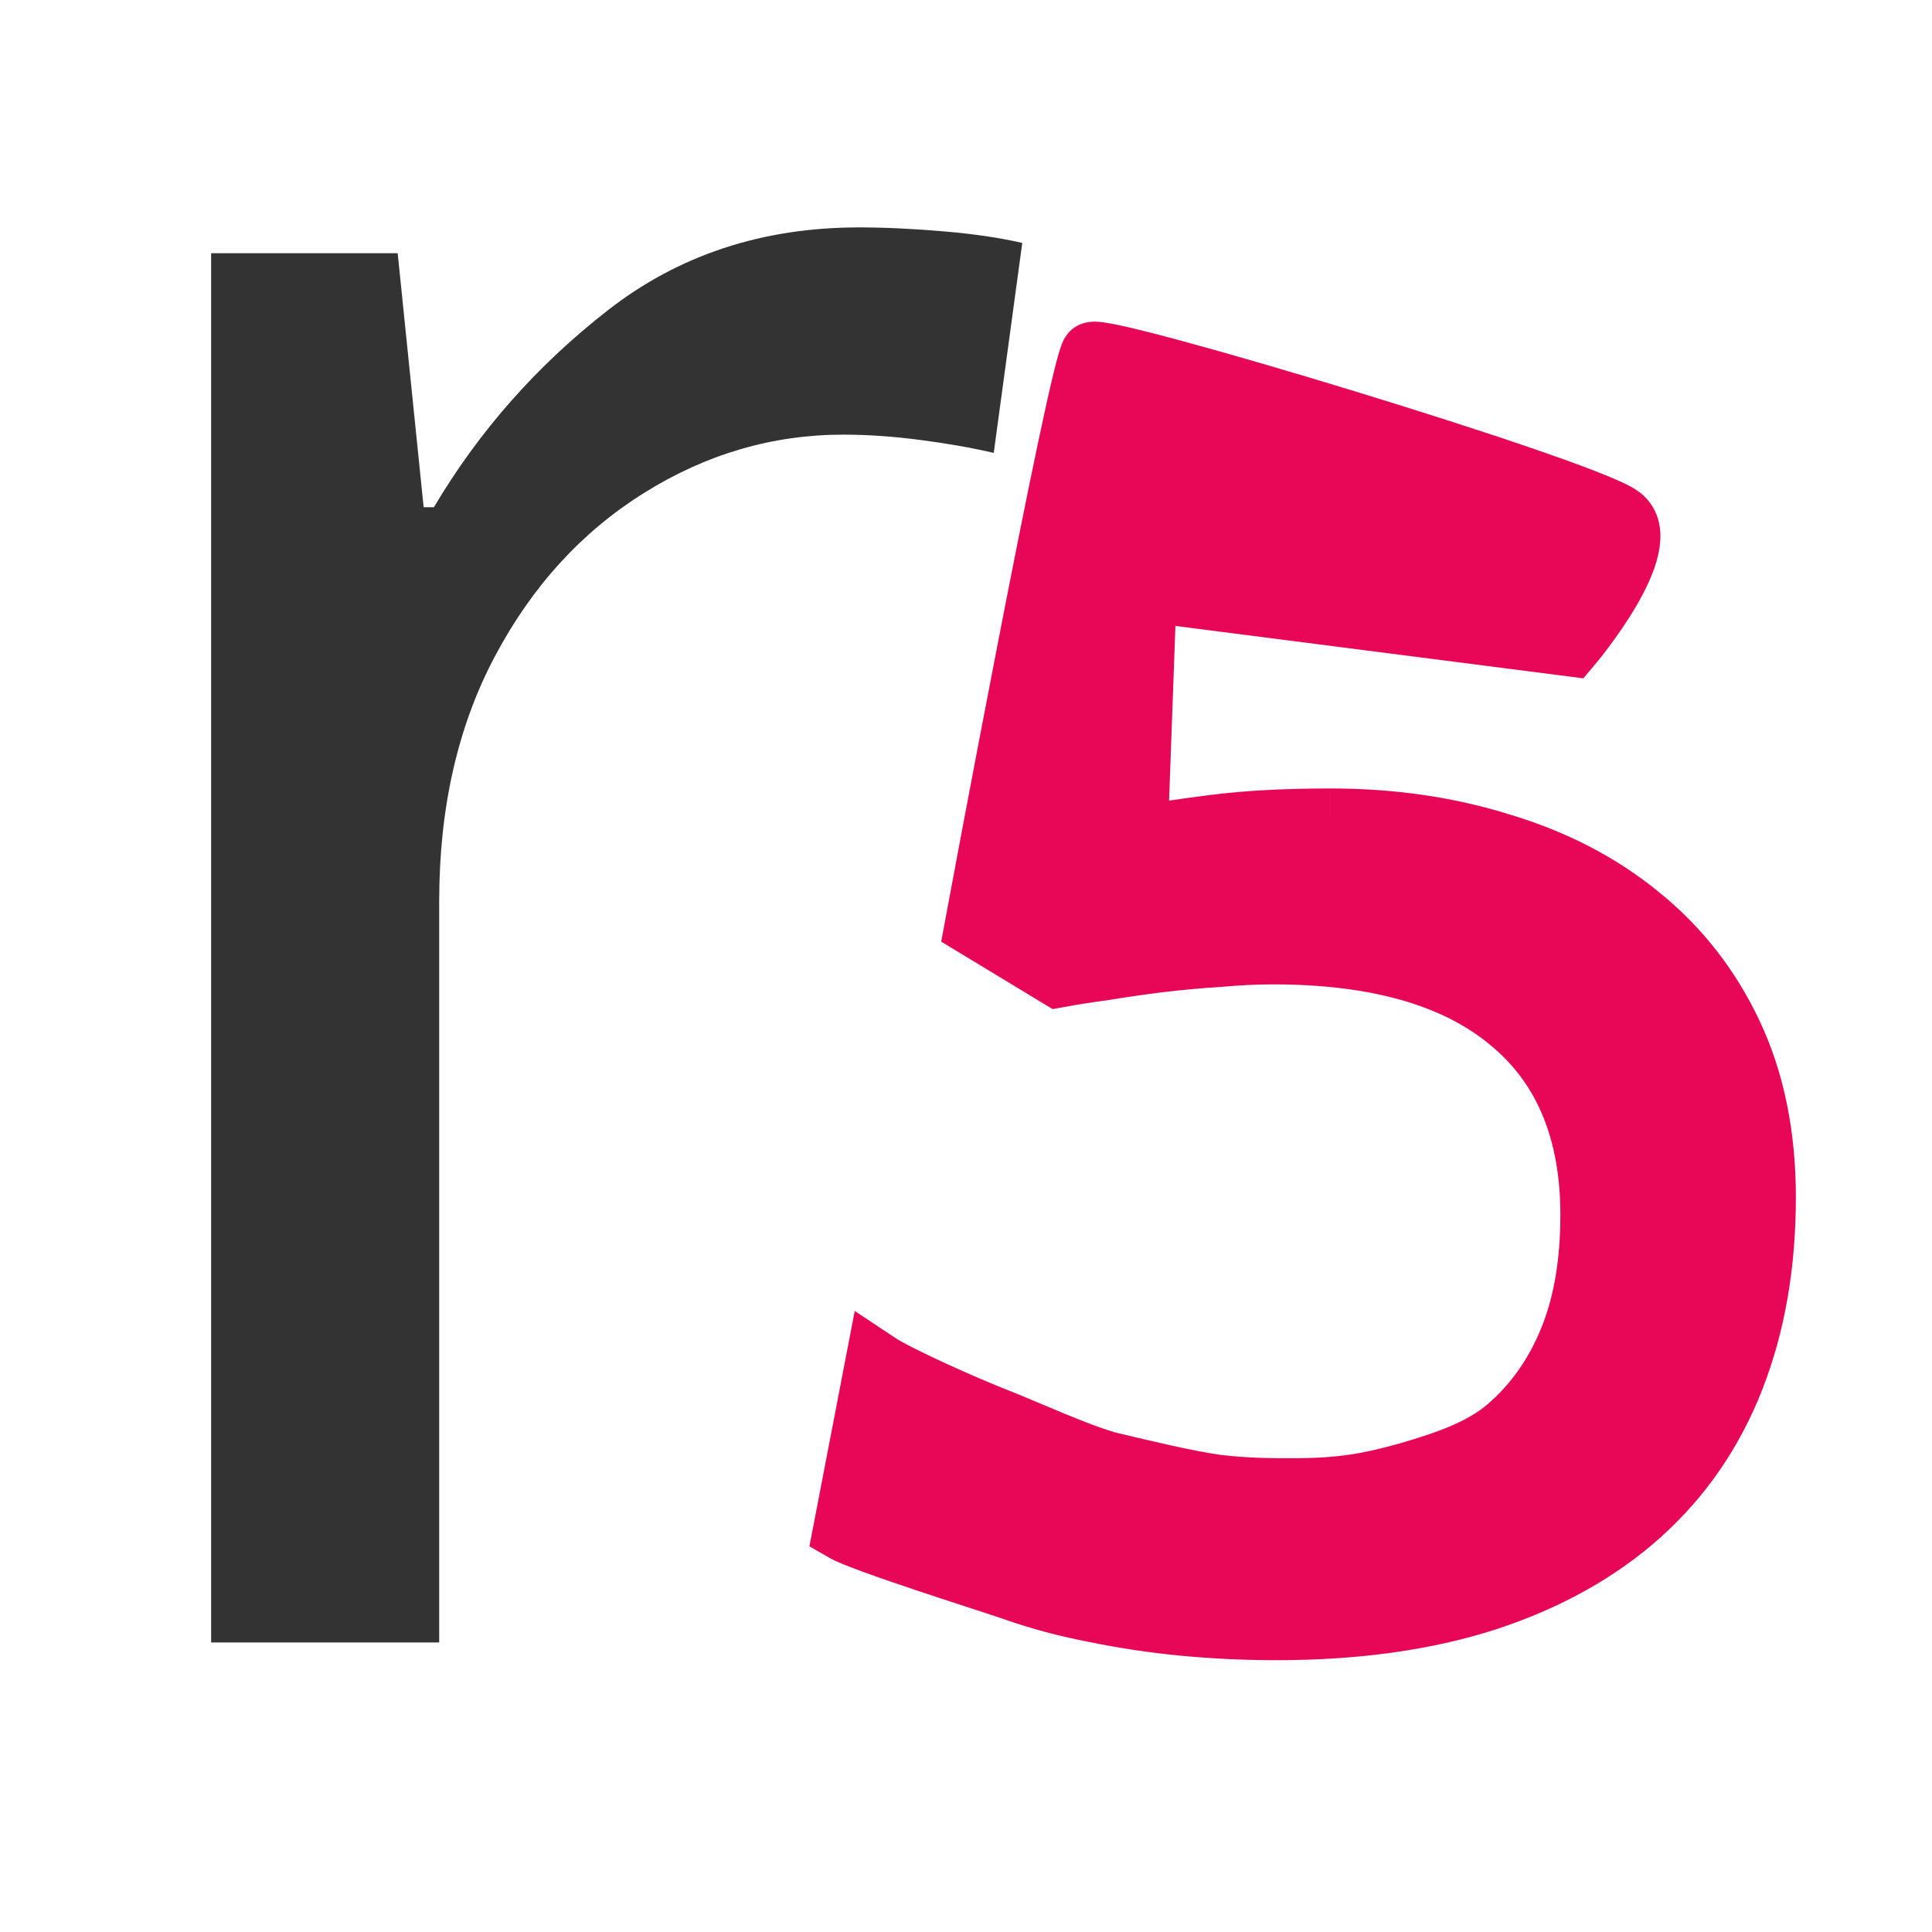
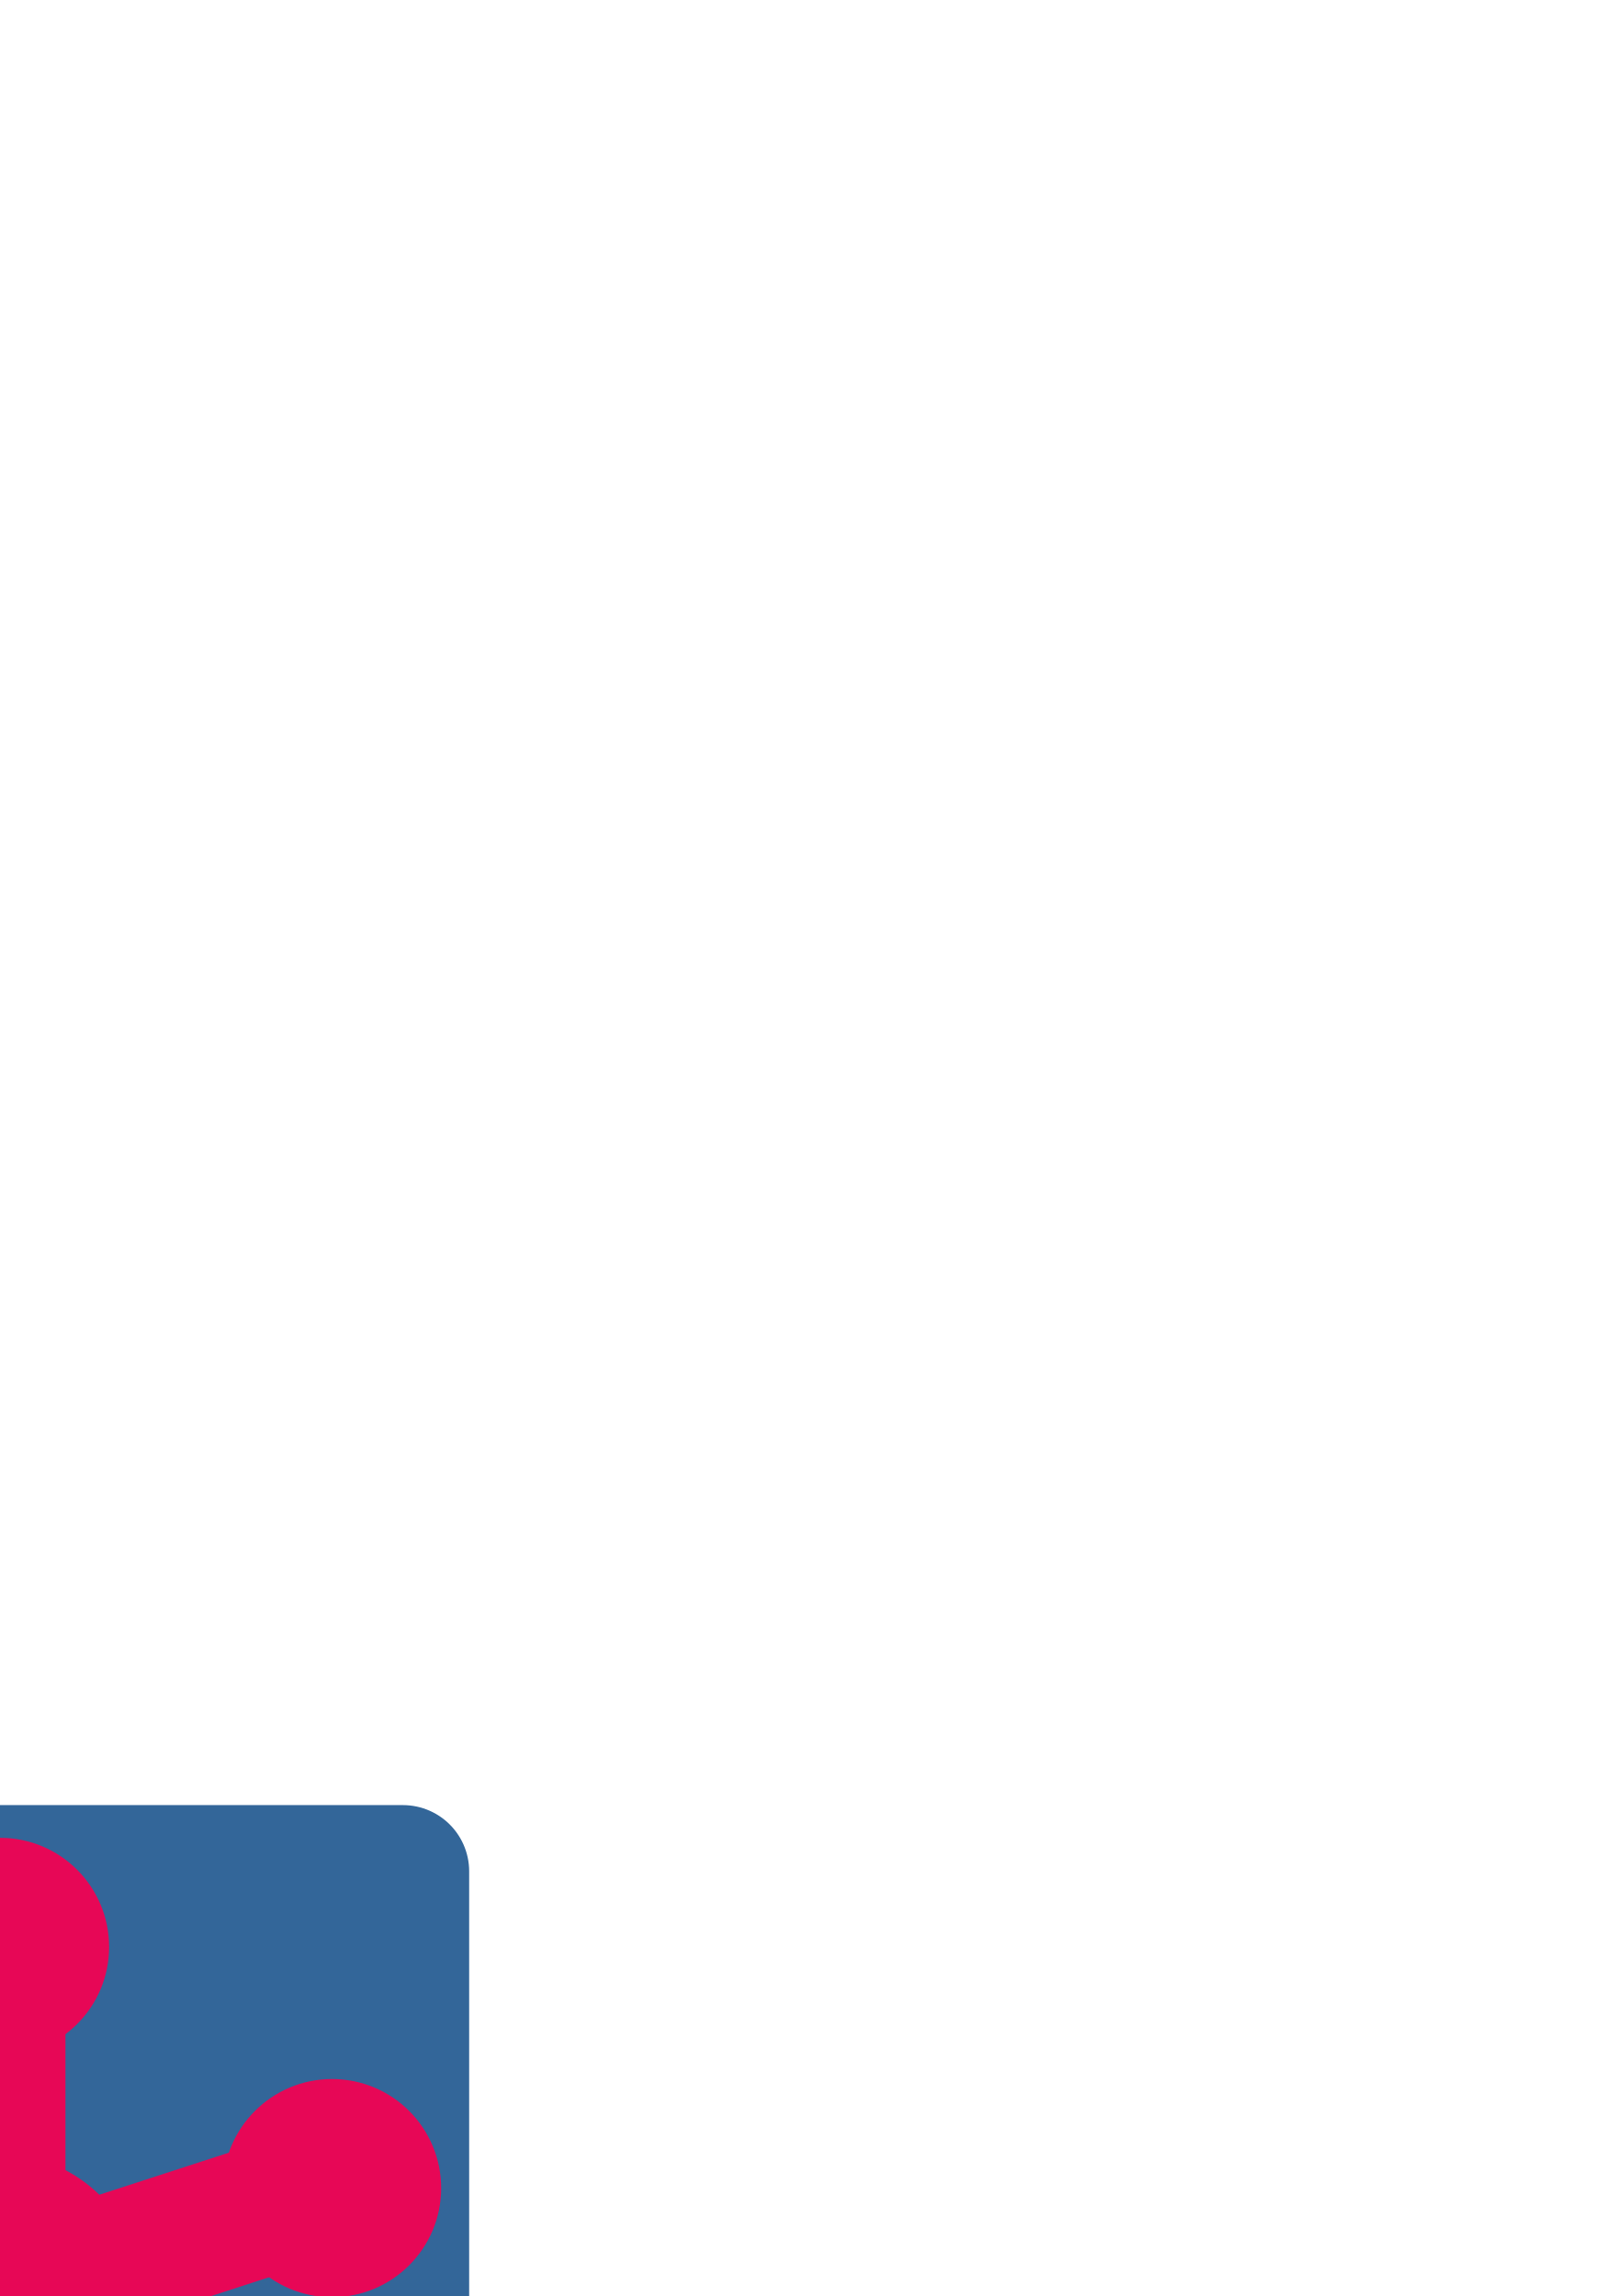
- <svg xmlns="http://www.w3.org/2000/svg" width="200" height="200" id="svg3823" version="1.1">
-   <defs id="defs3825" />
-   <g id="layer1" transform="translate(0,-852.3622)">
-     <text xml:space="preserve" style="font-size:134.148px;font-style:normal;font-variant:normal;font-weight:normal;font-stretch:normal;line-height:125%;letter-spacing:0px;word-spacing:0px;fill:#333333;fill-opacity:1;stroke:none;font-family:Noto Sans Armenian;-inkscape-font-specification:Noto Sans Armenian" x="-0.957" y="1022.386" id="text3011">
-       <tspan id="tspan3013" x="-0.957" y="1022.386" style="font-size:268.296px;font-style:normal;font-variant:normal;font-weight:500;font-stretch:normal;fill:#333333;fill-opacity:1;font-family:Ubuntu;-inkscape-font-specification:Ubuntu Medium">r</tspan>
-     </text>
-     <g transform="matrix(1.841129,0,0,1.760449,-204.0051,-512.5559)" style="font-size:106.669px;font-style:normal;font-variant:normal;font-weight:normal;font-stretch:normal;line-height:125%;letter-spacing:0px;word-spacing:0px;fill:#e70756;fill-opacity:1;stroke:#e70756;stroke-width:3.5;stroke-miterlimit:4;stroke-opacity:1;stroke-dasharray:none;font-family:mry_KacstQurn;-inkscape-font-specification:mry_KacstQurn" id="text3022">
-       <path d="m 185.601,823.437 c 3.438,4e-5 6.632,0.486 9.584,1.458 2.986,0.938 5.573,2.344 7.761,4.219 2.222,1.875 3.958,4.202 5.208,6.979 1.25,2.778 1.875,5.99 1.875,9.636 -6e-5,3.958 -0.59,7.518 -1.771,10.677 -1.181,3.16 -2.934,5.833 -5.261,8.021 -2.326,2.188 -5.208,3.872 -8.646,5.052 -3.403,1.146 -7.327,1.719 -11.771,1.719 -1.771,0 -3.524,-0.087 -5.261,-0.26 -1.701,-0.174 -3.351,-0.434 -4.948,-0.781 -1.563,-0.312 -3.056,-0.729 -4.479,-1.25 -1.424,-0.521 -8.491,-2.829 -9.637,-3.524 l 1.836,-9.98 c 1.146,0.799 5.024,2.59 6.551,3.215 1.563,0.625 4.988,2.282 6.689,2.698 1.701,0.417 4.179,1.051 5.88,1.294 1.736,0.208 2.848,0.211 4.307,0.211 2.743,10e-6 4.318,-0.312 6.471,-0.938 2.153,-0.66 4.17,-1.362 5.663,-2.717 1.493,-1.354 2.639,-3.056 3.438,-5.104 0.799,-2.049 1.198,-4.479 1.198,-7.292 -4e-5,-4.965 -1.528,-8.75 -4.583,-11.354 -3.056,-2.639 -7.5,-3.958 -13.334,-3.958 -0.938,4e-5 -1.962,0.052 -3.073,0.156 -1.076,0.07 -2.17,0.174 -3.281,0.313 -1.076,0.139 -2.118,0.295 -3.125,0.469 -0.972,0.139 -1.823,0.278 -2.552,0.417 l -4.688,-2.969 c 0,0 5.865,-33.032 6.57,-33.83 0.494,-0.559 27.66,8.014 29.677,9.622 2.08,1.658 -2.811,7.711 -2.811,7.711 l -23.876,-3.207 -0.498,14.34 c 1.111,-0.208 2.569,-0.434 4.375,-0.677 1.84,-0.243 4.01,-0.365 6.511,-0.365" style="fill:#e70756;fill-opacity:1;stroke:#e70756;stroke-width:3.5;stroke-miterlimit:4;stroke-opacity:1;stroke-dasharray:none;font-family:Noto Sans Lao;-inkscape-font-specification:Noto Sans Lao" id="path3795" />
-     </g>
+ <svg xmlns="http://www.w3.org/2000/svg" width="210mm" height="297mm" viewBox="0 0 744.094 1052.362" id="svg2" version="1.1">
+   <defs id="defs4" />
+   <g id="layer1">
+     <rect style="fill:none;fill-rule:evenodd;stroke:#000000;stroke-width:1px;stroke-linecap:butt;stroke-linejoin:miter;stroke-opacity:1" id="rect3376" width="320" height="320" x="-160" y="892.362" />
+     <circle style="fill:none" id="path4178" cx="0" cy="1052.362" r="160" />
+     <ellipse style="fill:none" id="path4180" cx="-10" cy="1047.362" rx="170" ry="165" />
+     <ellipse style="fill:none" id="path4182" cx="-370" cy="927.362" rx="80" ry="85" />
+     <circle style="fill:none;stroke:#000000;stroke-opacity:1" id="path4184" cx="0" cy="1052.362" r="160" />
+     <rect style="fill:#336699;fill-opacity:1;stroke:#336699;stroke-width:60.709;stroke-linejoin:round;stroke-miterlimit:4;stroke-dasharray:none;stroke-opacity:1" id="rect4270" width="369.291" height="359.291" x="-184.645" y="857.717" />
+     <path style="fill:none;fill-rule:evenodd;stroke:#e70756;stroke-width:60;stroke-linecap:butt;stroke-linejoin:miter;stroke-opacity:1;stroke-miterlimit:4;stroke-dasharray:none;fill-opacity:1" d="m 0,1052.362 0,-160" id="path4186" />
+     <path id="path4188" d="M 0.181,1052.356 -151.988,1002.913" style="fill:none;fill-rule:evenodd;stroke:#e70756;stroke-width:60;stroke-linecap:butt;stroke-linejoin:miter;stroke-opacity:1;stroke-miterlimit:4;stroke-dasharray:none" />
+     <path style="fill:none;fill-rule:evenodd;stroke:#e70756;stroke-width:60;stroke-linecap:butt;stroke-linejoin:miter;stroke-opacity:1;stroke-miterlimit:4;stroke-dasharray:none" d="M -0.446,1052.51 -94.492,1181.953" id="path4190" />
+     <path id="path4192" d="M 0.16,1052.376 94.206,1181.819" style="fill:none;fill-rule:evenodd;stroke:#e70756;stroke-width:60;stroke-linecap:butt;stroke-linejoin:miter;stroke-opacity:1;stroke-miterlimit:4;stroke-dasharray:none" />
+     <path style="fill:none;fill-rule:evenodd;stroke:#e70756;stroke-width:60;stroke-linecap:butt;stroke-linejoin:miter;stroke-opacity:1;stroke-miterlimit:4;stroke-dasharray:none" d="M -0.045,1052.294 152.124,1002.852" id="path4194" />
+     <circle style="fill:#e70756;fill-opacity:1;stroke:none;stroke-width:1.176;stroke-opacity:1" id="path4196" cx="0" cy="892.362" r="50" />
+     <circle cy="1002.919" cx="152.169" id="circle4204" style="fill:#e70756;fill-opacity:1;stroke:none;stroke-width:1.176;stroke-opacity:1" r="50" />
+     <circle style="fill:#e70756;fill-opacity:1;stroke:none;stroke-width:1.176;stroke-opacity:1" id="circle4206" cx="-152.169" cy="1002.919" r="50" />
+     <circle cy="1052.362" cx="0" id="circle4208" style="fill:#e70756;fill-opacity:1;stroke:none;stroke-width:1.176;stroke-opacity:1" r="65" />
+     <circle cy="1181.805" cx="-94.046" id="circle4210" style="fill:#e70756;fill-opacity:1;stroke:none;stroke-width:1.176;stroke-opacity:1" r="50" />
+     <circle style="fill:#e70756;fill-opacity:1;stroke:none;stroke-width:1.176;stroke-opacity:1" id="circle4268" cx="94.046" cy="1181.805" r="50" />
+     <path id="path4272" d="m -753.624,1003.741 0,-160" style="fill:none;fill-opacity:1;fill-rule:evenodd;stroke:#e70756;stroke-width:60;stroke-linecap:butt;stroke-linejoin:miter;stroke-miterlimit:4;stroke-dasharray:none;stroke-opacity:1" />
+     <path style="fill:none;fill-rule:evenodd;stroke:#e70756;stroke-width:60;stroke-linecap:butt;stroke-linejoin:miter;stroke-miterlimit:4;stroke-dasharray:none;stroke-opacity:1" d="M -753.443,1003.735 -905.612,954.292" id="path4274" />
+     <path id="path4276" d="m -754.07,1003.889 -94.046,129.443" style="fill:none;fill-rule:evenodd;stroke:#e70756;stroke-width:60;stroke-linecap:butt;stroke-linejoin:miter;stroke-miterlimit:4;stroke-dasharray:none;stroke-opacity:1" />
+     <path style="fill:none;fill-rule:evenodd;stroke:#e70756;stroke-width:60;stroke-linecap:butt;stroke-linejoin:miter;stroke-miterlimit:4;stroke-dasharray:none;stroke-opacity:1" d="m -753.464,1003.755 94.046,129.443" id="path4278" />
+     <path id="path4280" d="m -753.669,1003.673 152.169,-49.443" style="fill:none;fill-rule:evenodd;stroke:#e70756;stroke-width:60;stroke-linecap:butt;stroke-linejoin:miter;stroke-miterlimit:4;stroke-dasharray:none;stroke-opacity:1" />
+     <circle r="50" cy="843.741" cx="-753.624" id="circle4282" style="fill:#e70756;fill-opacity:1;stroke:none;stroke-width:1.176;stroke-opacity:1" />
+     <circle r="50" style="fill:#e70756;fill-opacity:1;stroke:none;stroke-width:1.176;stroke-opacity:1" id="circle4284" cx="-601.455" cy="954.298" />
+     <circle r="50" cy="954.298" cx="-905.793" id="circle4286" style="fill:#e70756;fill-opacity:1;stroke:none;stroke-width:1.176;stroke-opacity:1" />
+     <circle style="fill:#e70756;fill-opacity:1;stroke:none;stroke-width:1.176;stroke-opacity:1" id="circle4288" cx="-753.624" cy="1003.741" r="60" />
+     <circle r="50" style="fill:#e70756;fill-opacity:1;stroke:none;stroke-width:1.176;stroke-opacity:1" id="circle4290" cx="-847.67" cy="1133.184" />
+     <circle r="50" cy="1133.184" cx="-659.578" id="circle4292" style="fill:#e70756;fill-opacity:1;stroke:none;stroke-width:1.176;stroke-opacity:1" />
+     <rect y="1438.412" x="-567.668" height="320" width="320" id="rect4294" style="fill:none;fill-rule:evenodd;stroke:#000000;stroke-width:1px;stroke-linecap:butt;stroke-linejoin:miter;stroke-opacity:1" />
+     <circle r="160" cy="1598.412" cx="-407.668" id="circle4296" style="fill:none" />
+     <ellipse ry="165" rx="170" cy="1593.412" cx="-417.668" id="ellipse4298" style="fill:none" />
+     <circle r="160" cy="1598.412" cx="-407.668" id="circle4300" style="fill:none;stroke:#000000;stroke-opacity:1" />
+     <rect y="1403.767" x="-592.313" height="359.291" width="369.291" id="rect4302" style="fill:#555555;fill-opacity:1;stroke:#555555;stroke-width:60.709;stroke-linejoin:round;stroke-miterlimit:4;stroke-dasharray:none;stroke-opacity:1" />
+     <path id="path4304" d="m -407.668,1598.412 0,-160" style="fill:none;fill-opacity:1;fill-rule:evenodd;stroke:#e70756;stroke-width:60;stroke-linecap:butt;stroke-linejoin:miter;stroke-miterlimit:4;stroke-dasharray:none;stroke-opacity:1" />
+     <path style="fill:none;fill-rule:evenodd;stroke:#e70756;stroke-width:60;stroke-linecap:butt;stroke-linejoin:miter;stroke-miterlimit:4;stroke-dasharray:none;stroke-opacity:1" d="m -407.487,1598.406 -152.169,-49.443" id="path4306" />
+     <path id="path4308" d="m -408.114,1598.561 -94.046,129.443" style="fill:none;fill-rule:evenodd;stroke:#e70756;stroke-width:60;stroke-linecap:butt;stroke-linejoin:miter;stroke-miterlimit:4;stroke-dasharray:none;stroke-opacity:1" />
+     <path style="fill:none;fill-rule:evenodd;stroke:#e70756;stroke-width:60;stroke-linecap:butt;stroke-linejoin:miter;stroke-miterlimit:4;stroke-dasharray:none;stroke-opacity:1" d="m -407.507,1598.426 94.046,129.443" id="path4310" />
+     <path id="path4312" d="m -407.712,1598.344 152.169,-49.443" style="fill:none;fill-rule:evenodd;stroke:#e70756;stroke-width:60;stroke-linecap:butt;stroke-linejoin:miter;stroke-miterlimit:4;stroke-dasharray:none;stroke-opacity:1" />
+     <circle r="50" cy="1438.412" cx="-407.668" id="circle4314" style="fill:#e70756;fill-opacity:1;stroke:none;stroke-width:1.176;stroke-opacity:1" />
+     <circle r="50" style="fill:#e70756;fill-opacity:1;stroke:none;stroke-width:1.176;stroke-opacity:1" id="circle4316" cx="-255.499" cy="1548.969" />
+     <circle r="50" cy="1548.969" cx="-559.837" id="circle4318" style="fill:#e70756;fill-opacity:1;stroke:none;stroke-width:1.176;stroke-opacity:1" />
+     <circle r="65" style="fill:#e70756;fill-opacity:1;stroke:none;stroke-width:1.176;stroke-opacity:1" id="circle4320" cx="-407.668" cy="1598.412" />
+     <circle r="50" style="fill:#e70756;fill-opacity:1;stroke:none;stroke-width:1.176;stroke-opacity:1" id="circle4322" cx="-501.714" cy="1727.855" />
+     <circle r="50" cy="1727.855" cx="-313.622" id="circle4324" style="fill:#e70756;fill-opacity:1;stroke:none;stroke-width:1.176;stroke-opacity:1" />
  </g>
</svg>
